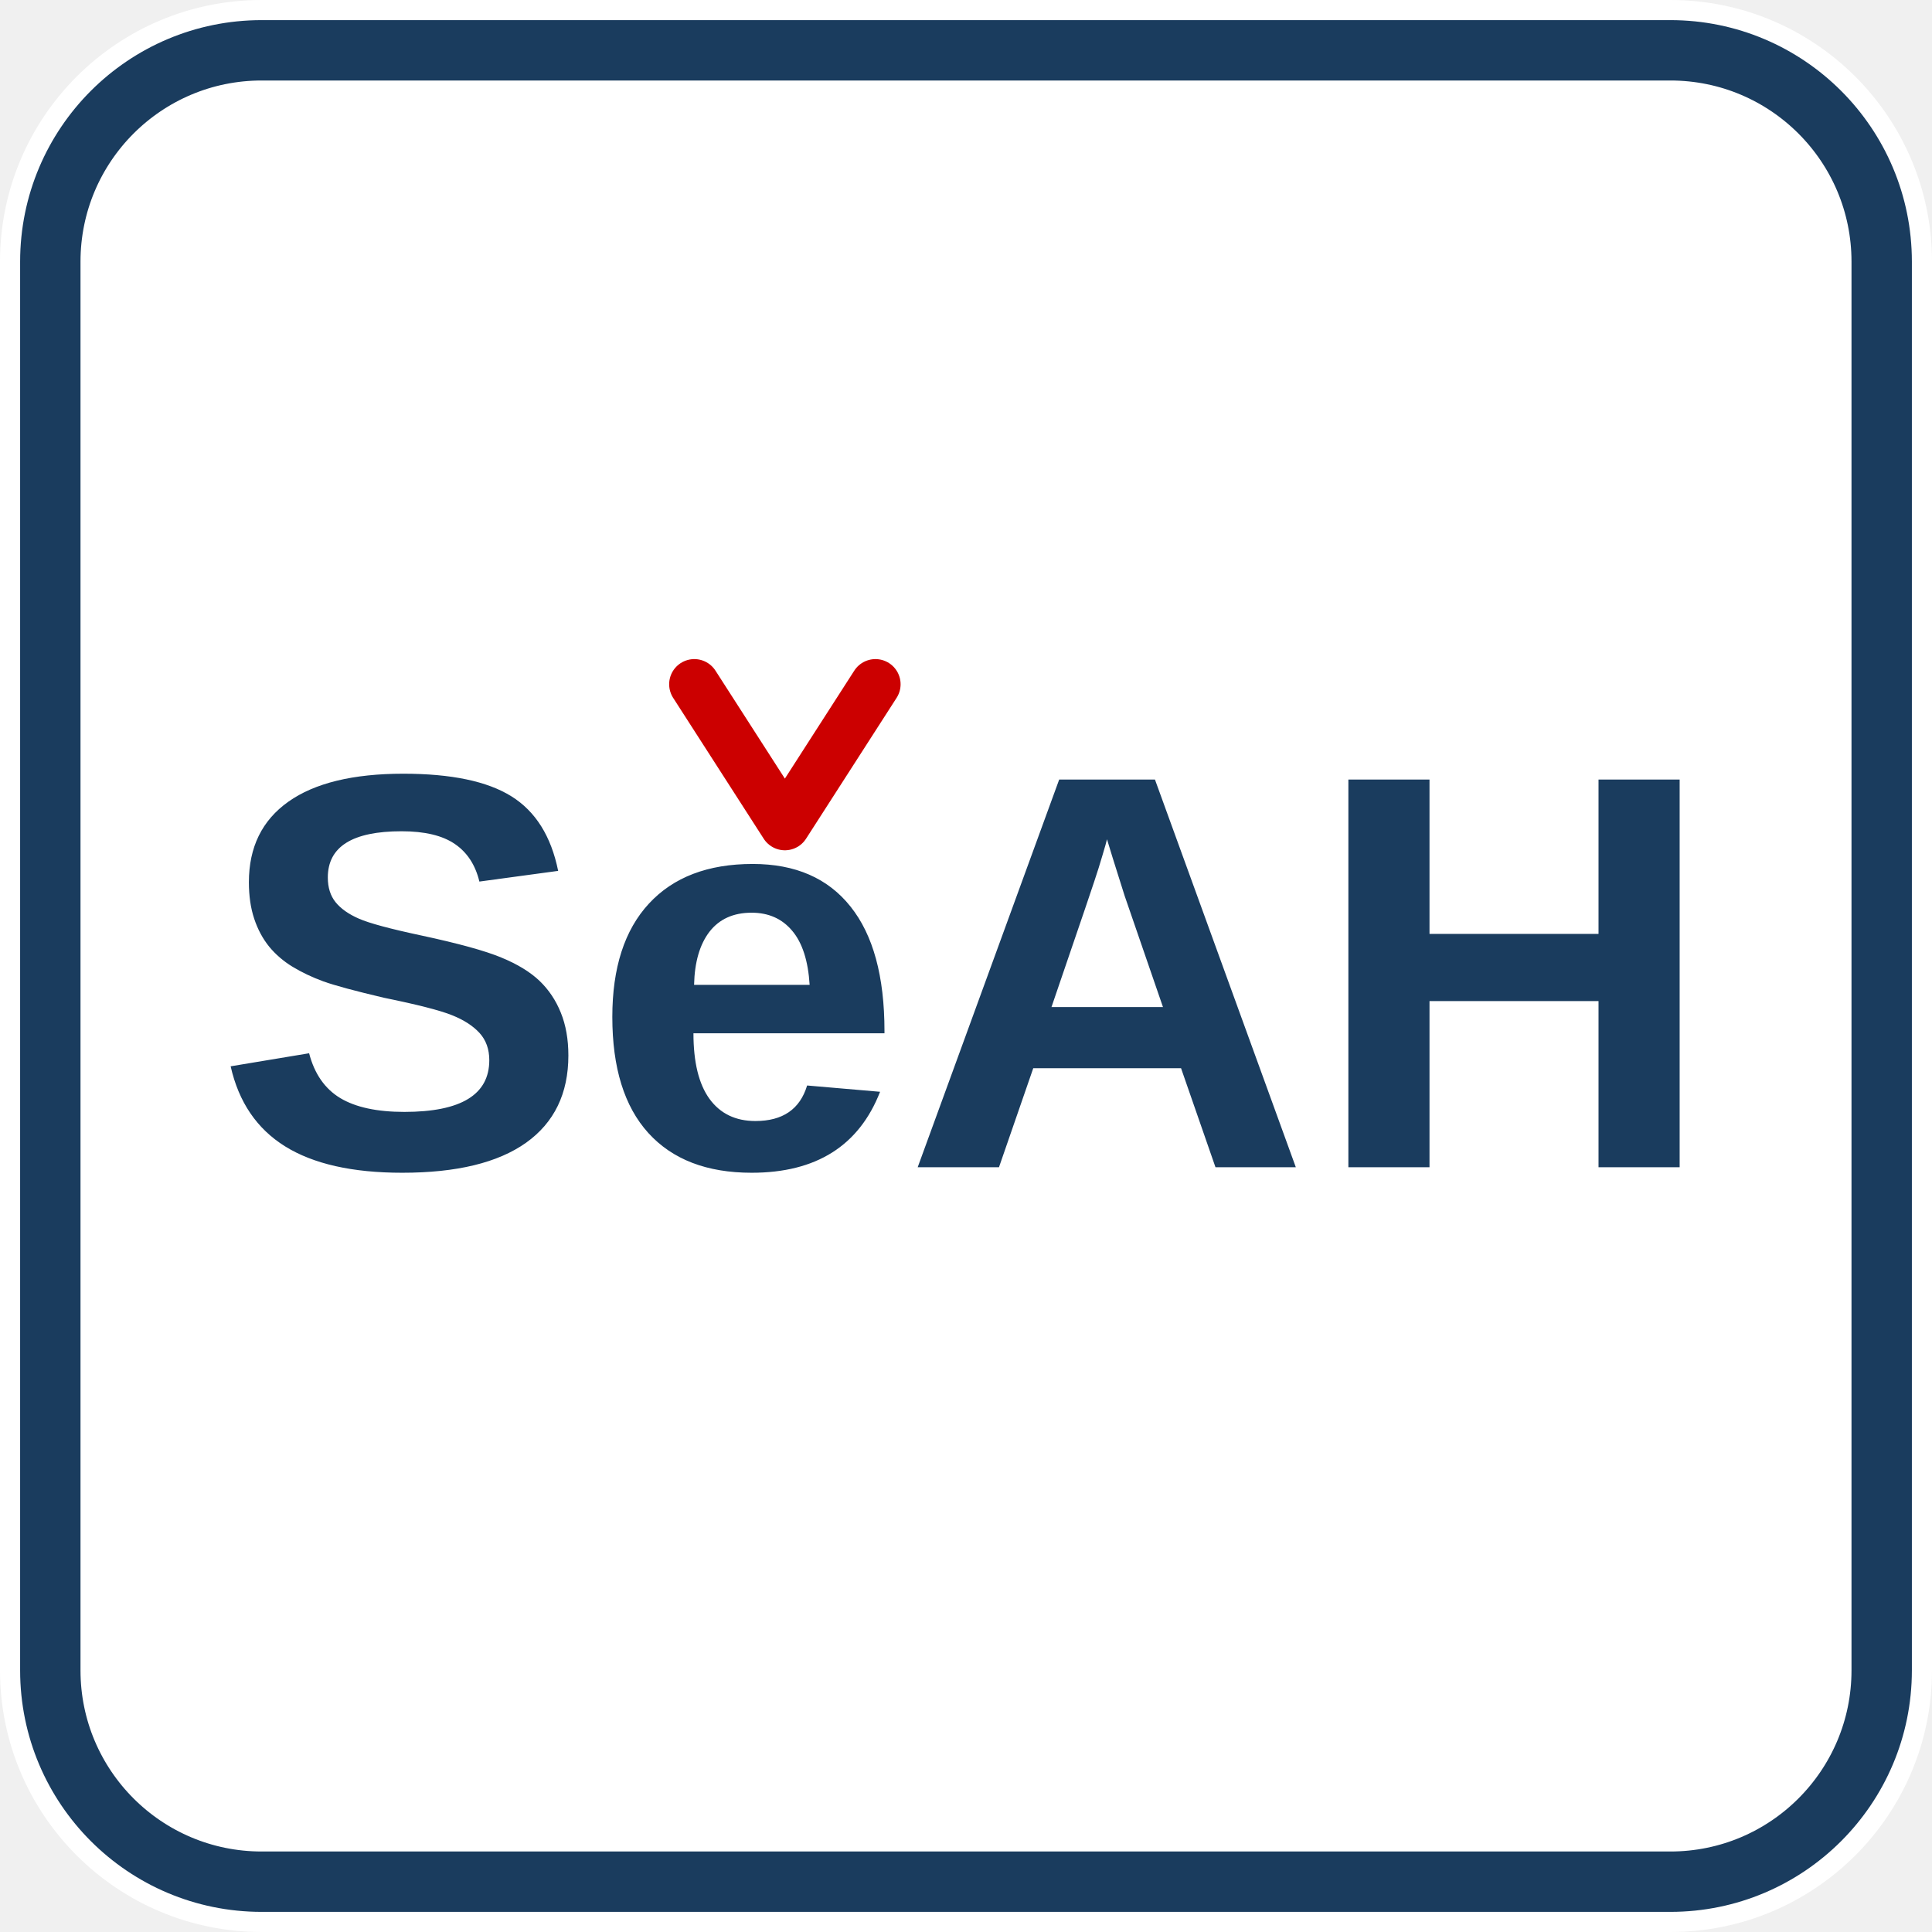
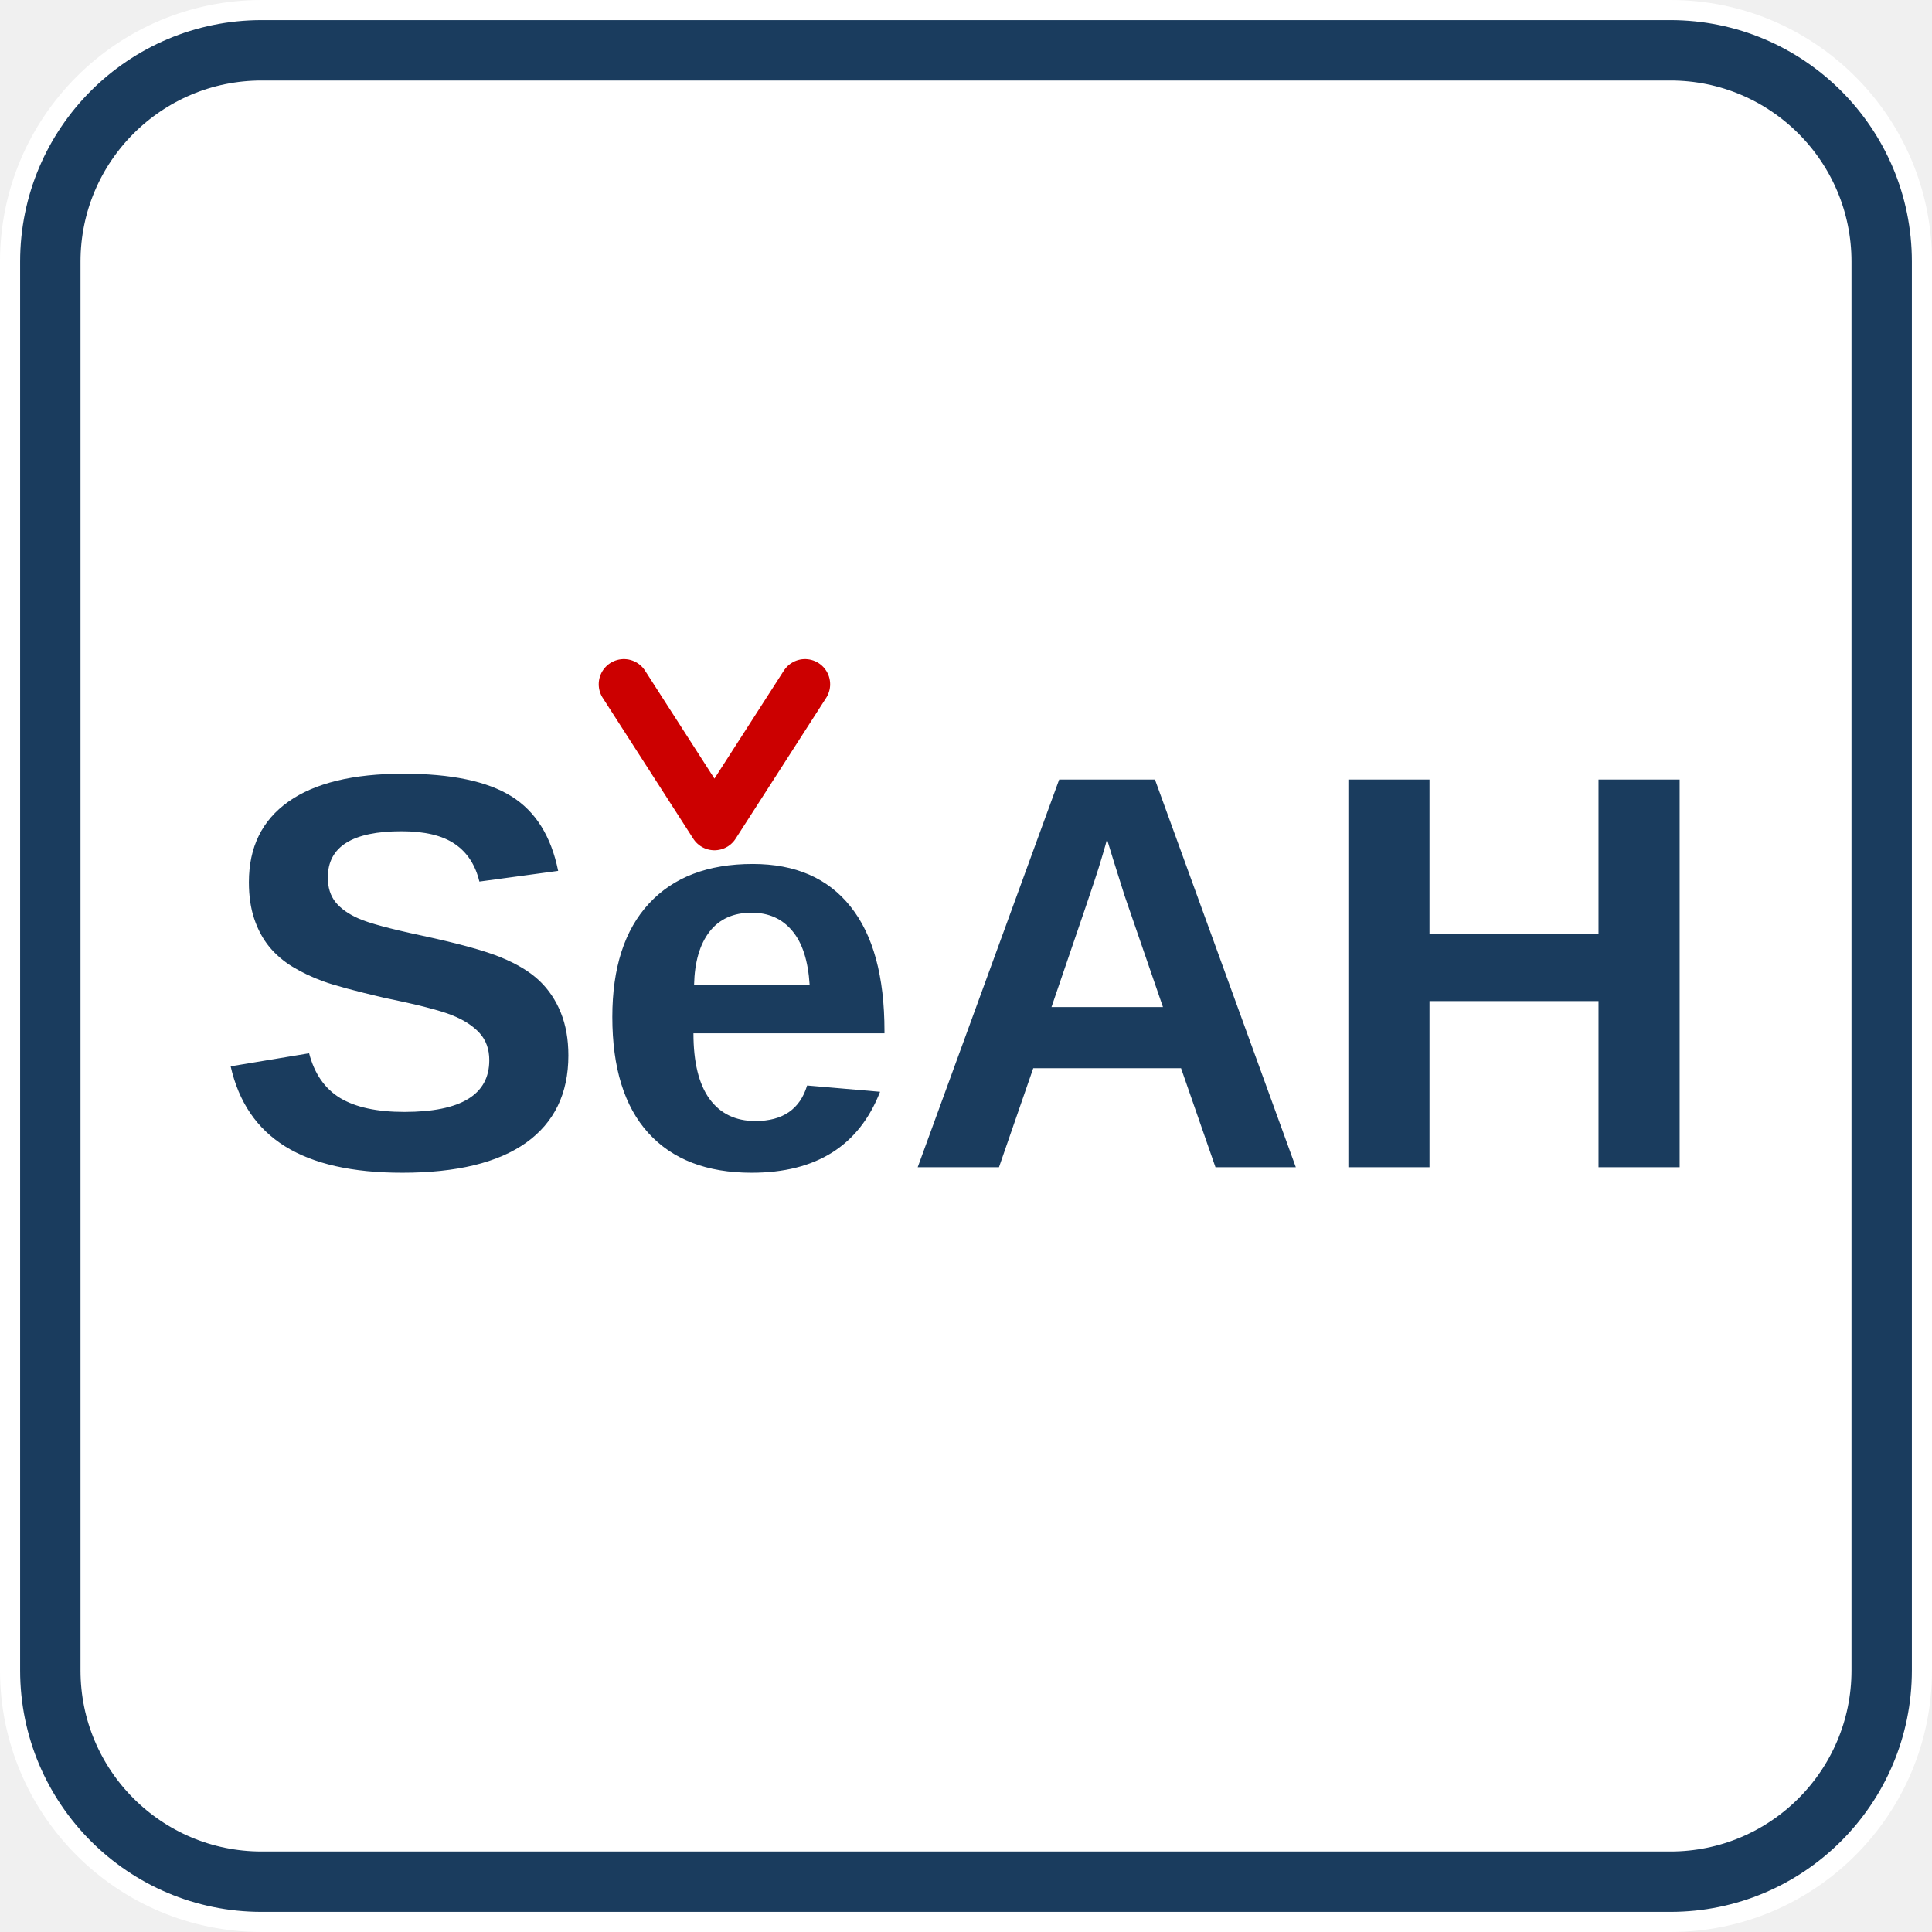
<svg xmlns="http://www.w3.org/2000/svg" viewBox="0 0 192 192">
  <rect width="192" height="192" rx="26" fill="white" />
  <rect x="5" y="5" width="182" height="182" rx="21" fill="none" stroke="#1a3c5e" stroke-width="6" />
  <text x="96" y="116" text-anchor="middle" fill="#1a3c5e" font-family="Arial,Helvetica,sans-serif" font-weight="bold" font-size="56">SeAH</text>
-   <polyline points="69,68 78,82 87,68" stroke="#cc0000" stroke-width="5" fill="none" stroke-linecap="round" stroke-linejoin="round" />
+   <polyline points="62,68 71,82 80,68" stroke="#cc0000" stroke-width="5" fill="none" stroke-linecap="round" stroke-linejoin="round" />
</svg>
